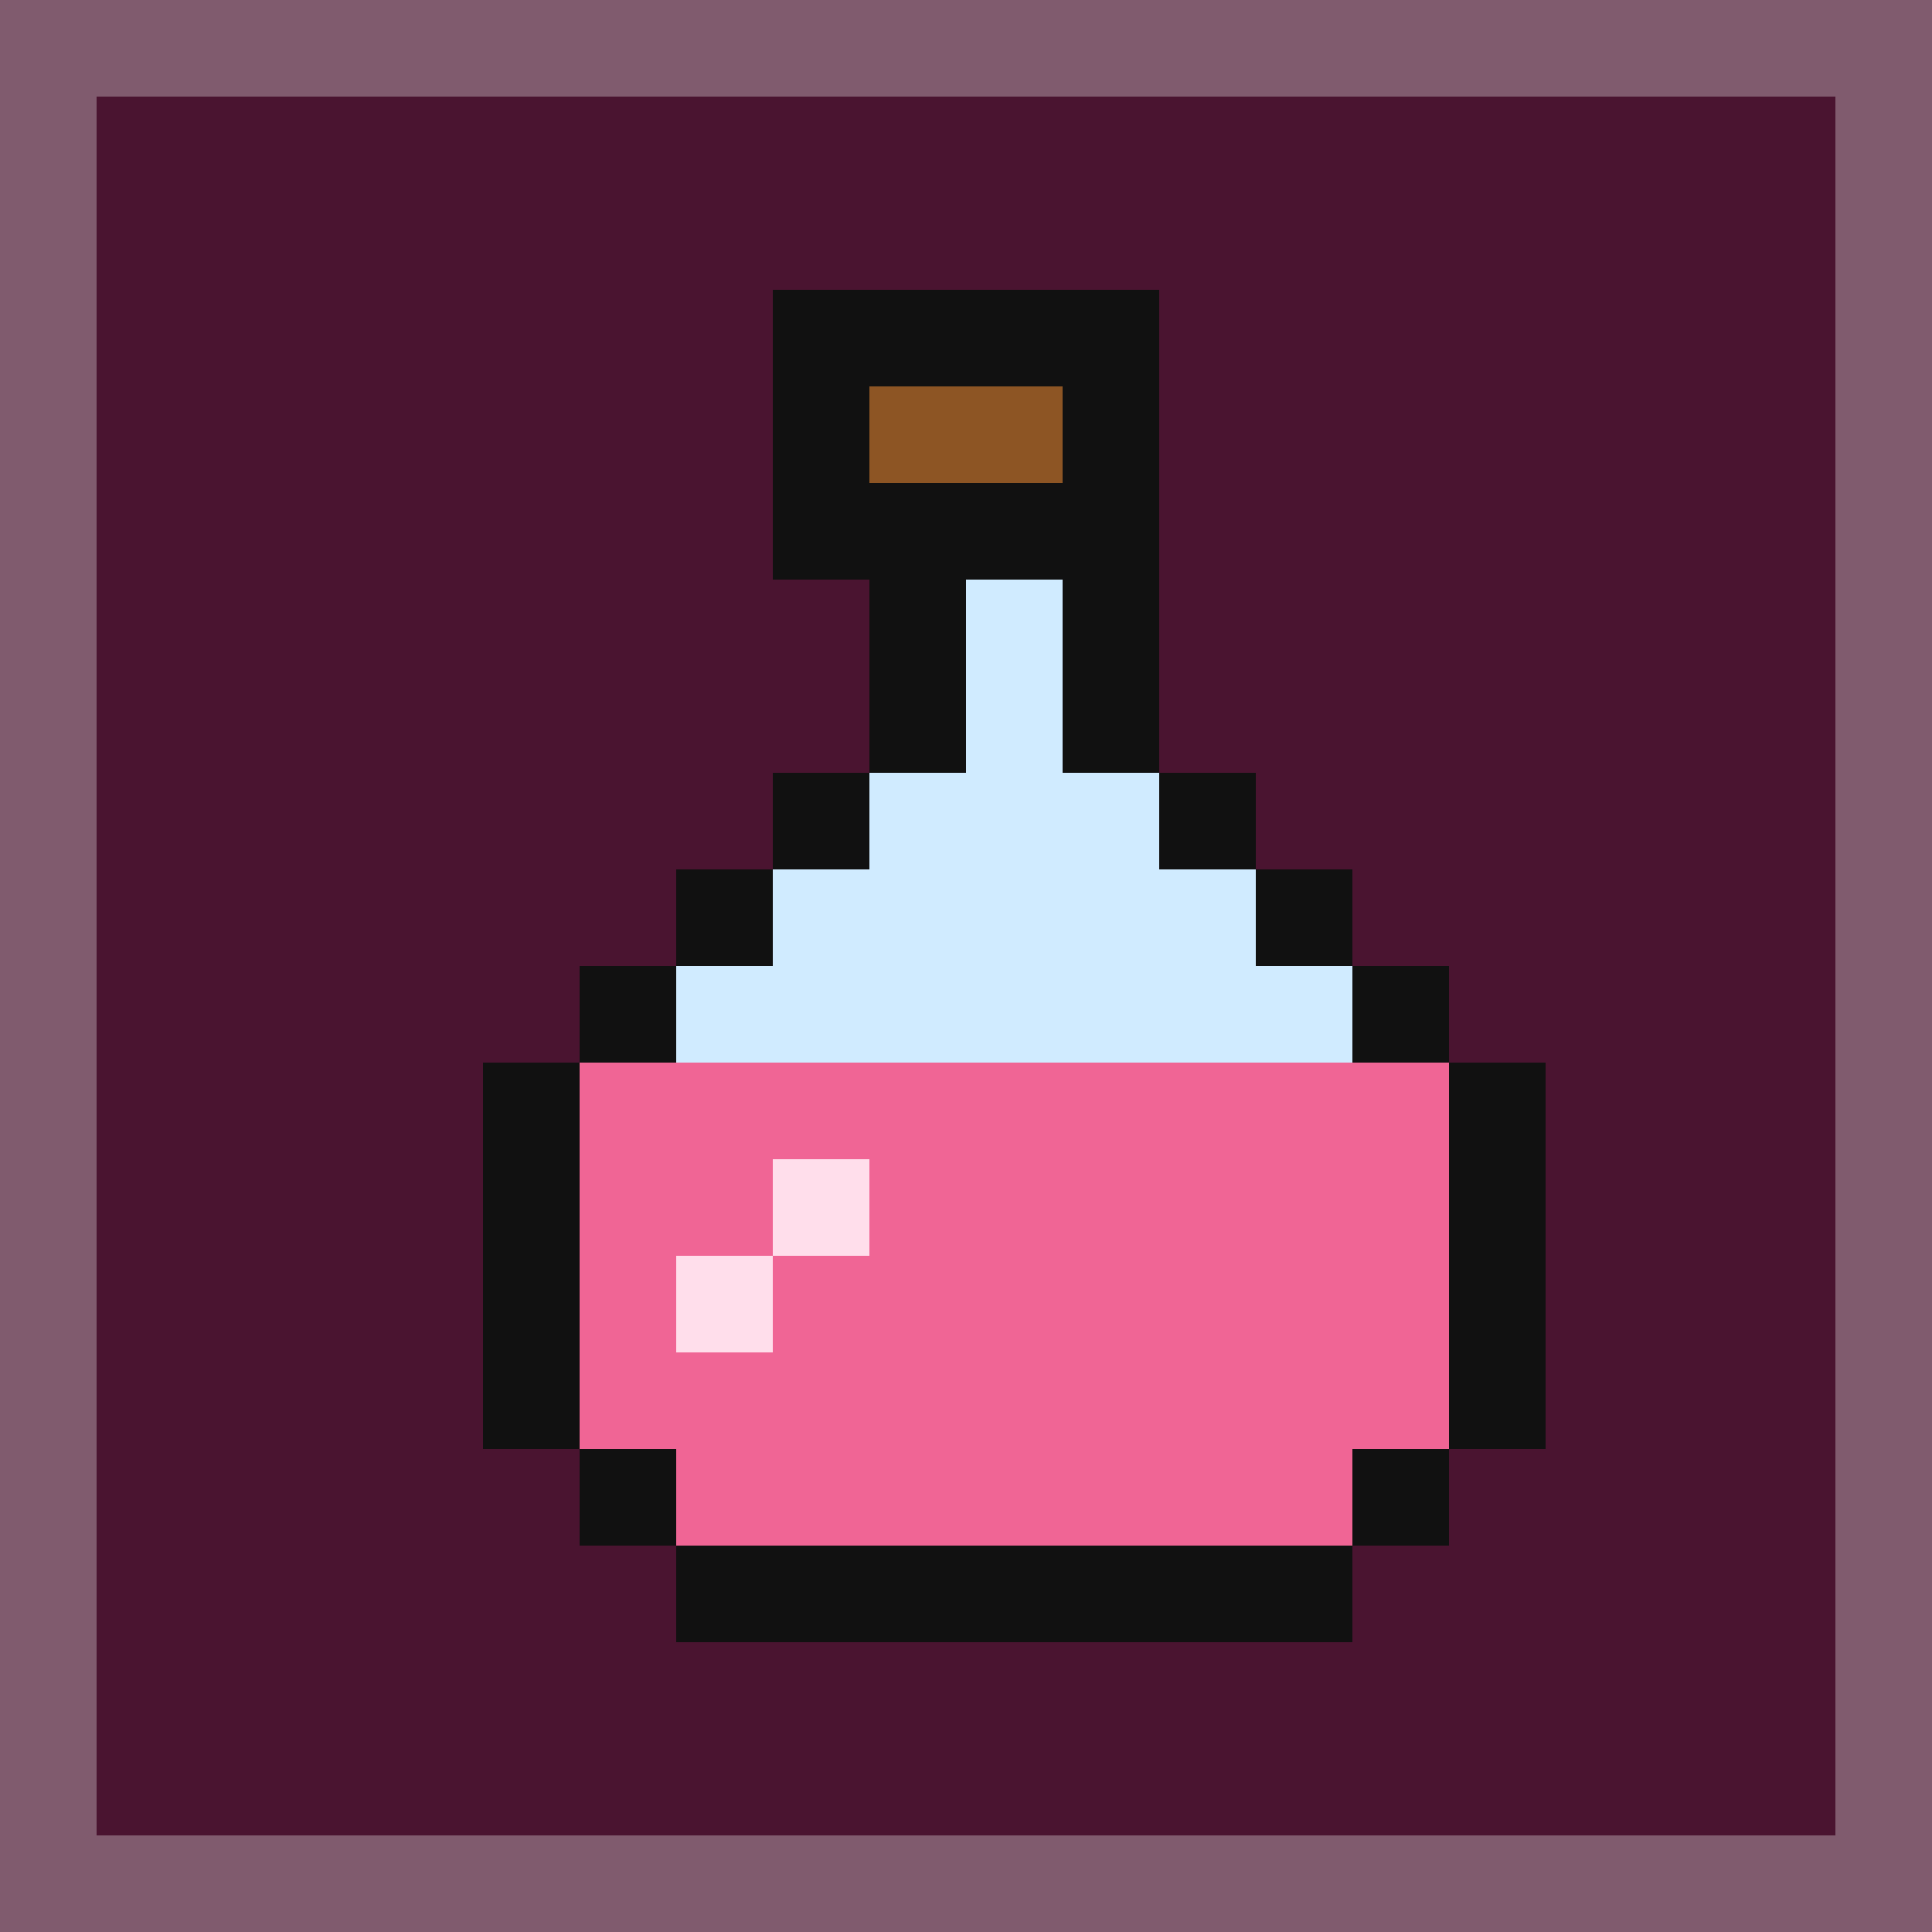
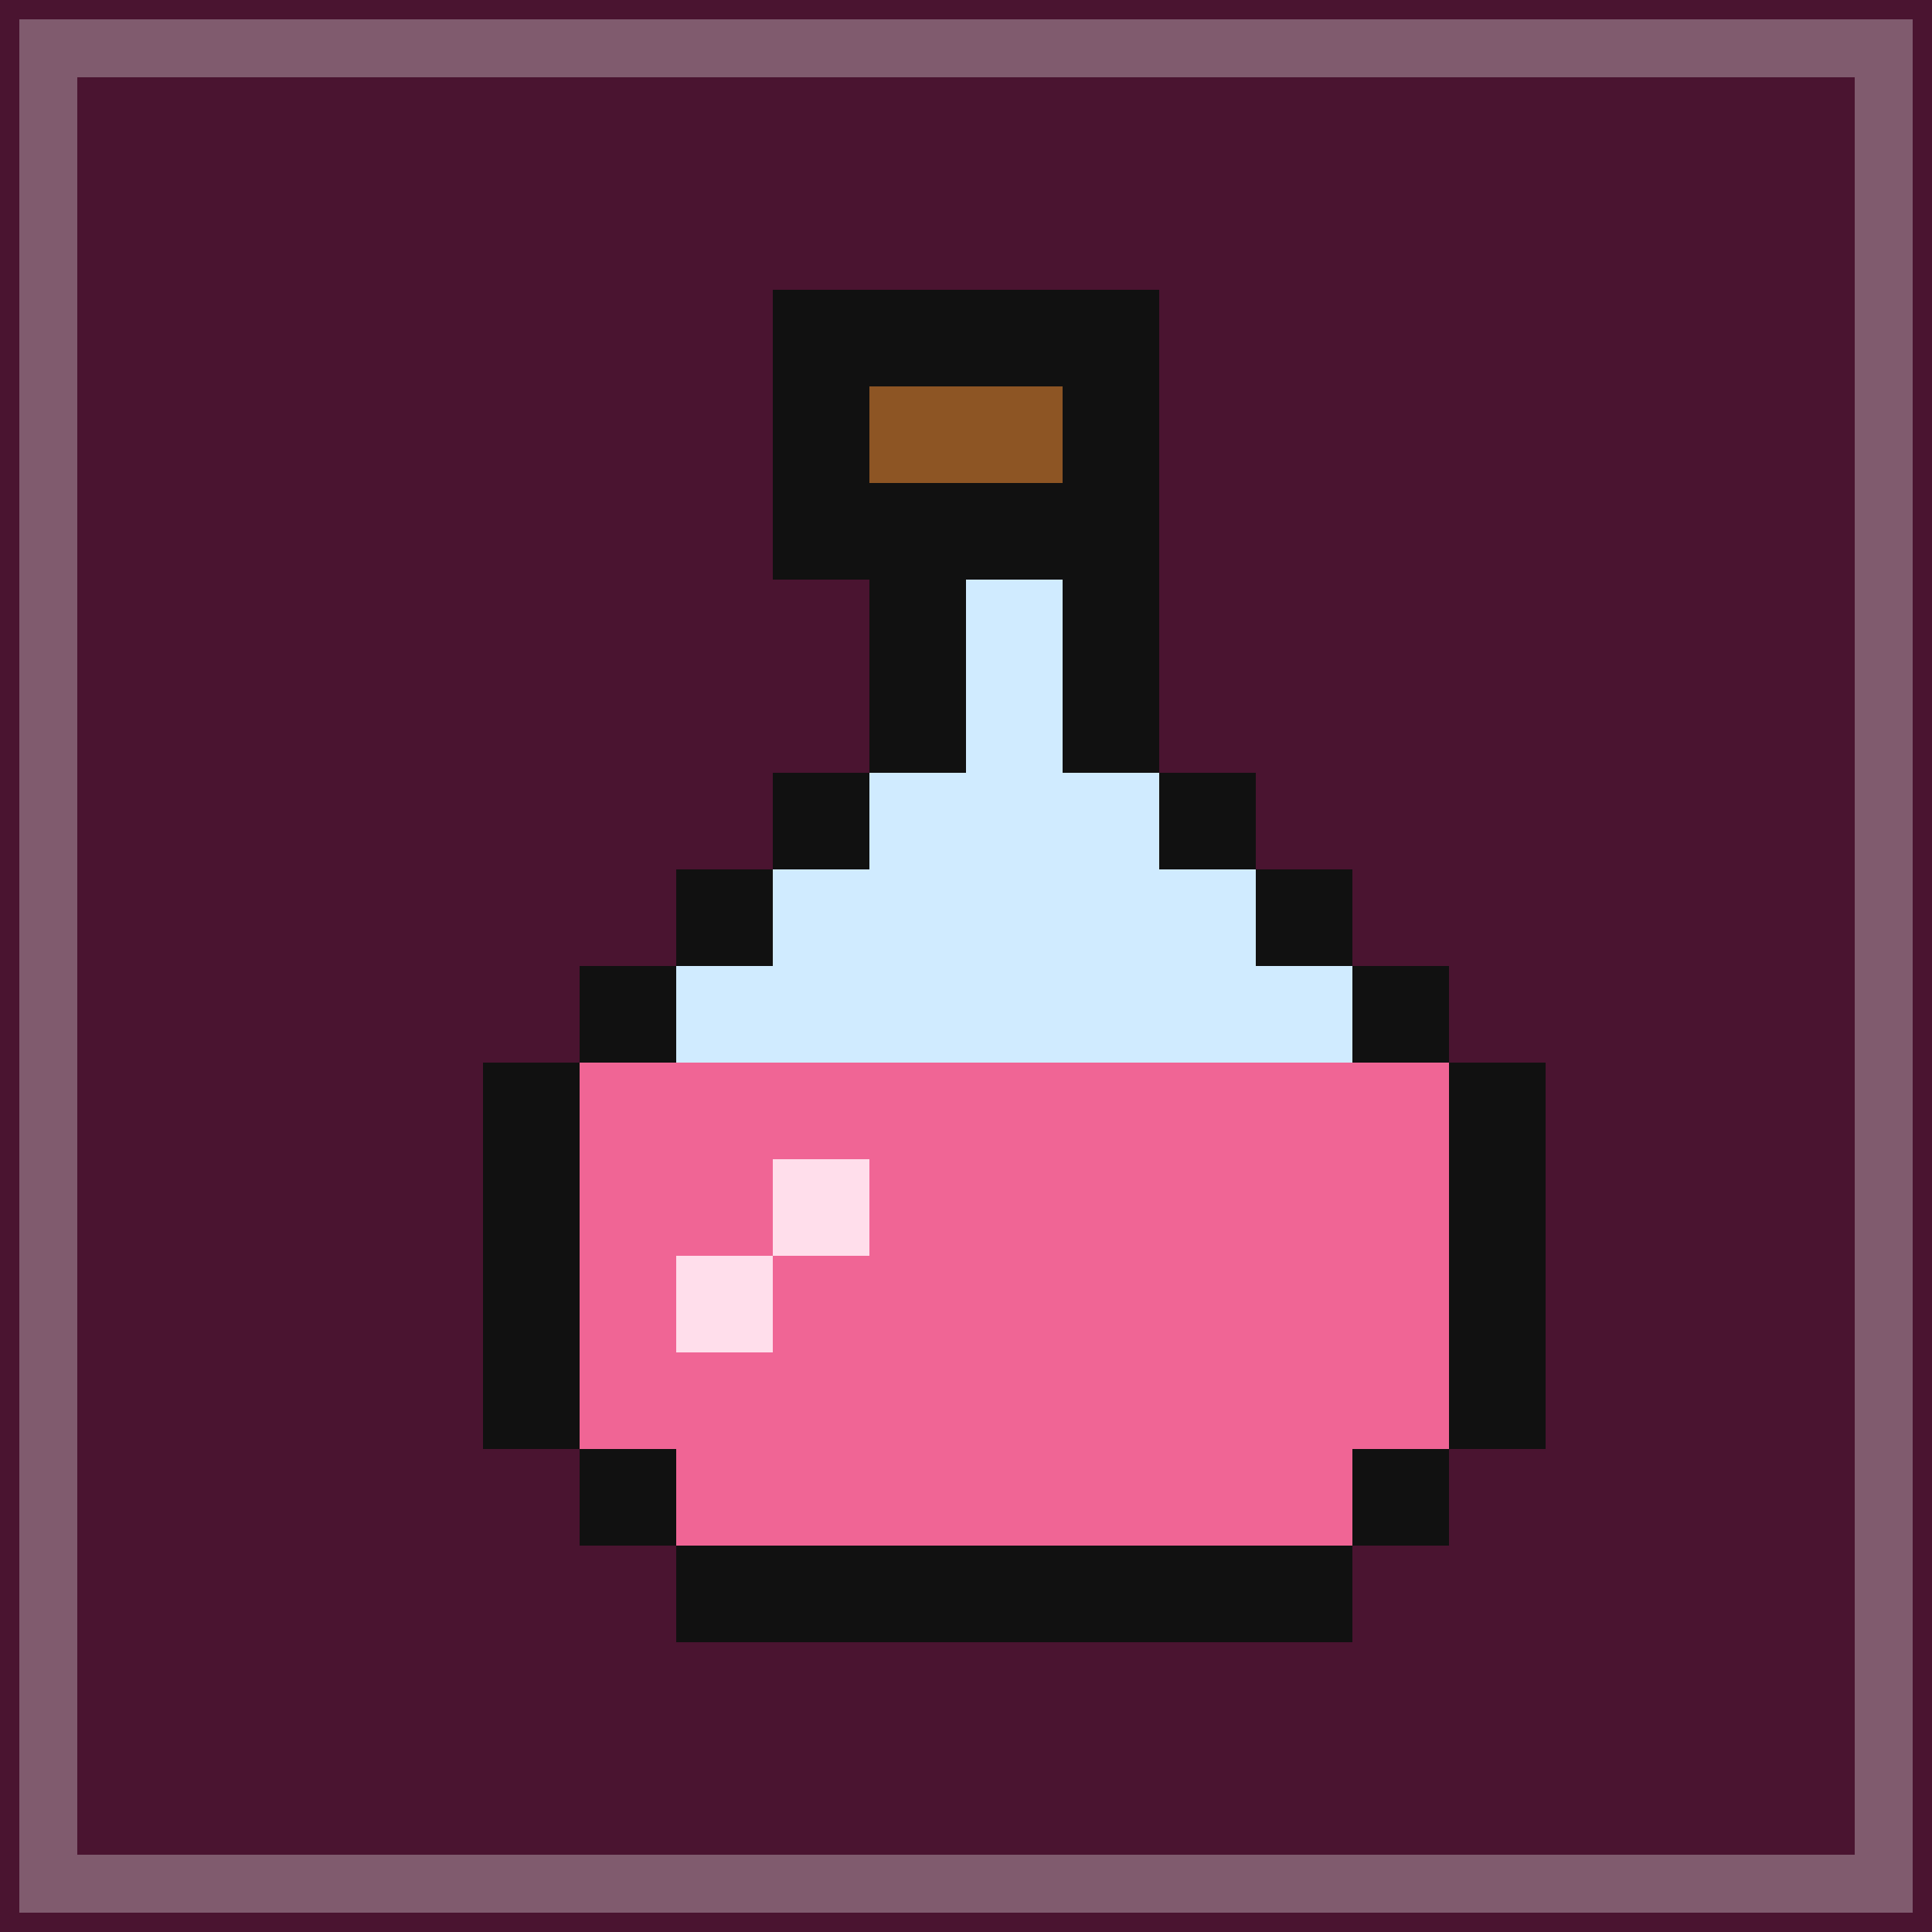
- <svg xmlns="http://www.w3.org/2000/svg" width="320" height="320" viewBox="0 0 20 20" shape-rendering="crispEdges">
-   <rect width="20" height="20" fill="#4a1430" />
-   <rect x="0.5" y="0.5" width="19" height="19" fill="none" stroke="#805b6e" stroke-width="1" />
-   <rect x="8" y="3" width="1" height="1" fill="#111111" />
-   <rect x="9" y="3" width="1" height="1" fill="#111111" />
-   <rect x="10" y="3" width="1" height="1" fill="#111111" />
-   <rect x="11" y="3" width="1" height="1" fill="#111111" />
-   <rect x="8" y="4" width="1" height="1" fill="#111111" />
-   <rect x="9" y="4" width="1" height="1" fill="#8d5524" />
-   <rect x="10" y="4" width="1" height="1" fill="#8d5524" />
-   <rect x="11" y="4" width="1" height="1" fill="#111111" />
-   <rect x="8" y="5" width="1" height="1" fill="#111111" />
-   <rect x="9" y="5" width="1" height="1" fill="#111111" />
-   <rect x="10" y="5" width="1" height="1" fill="#111111" />
-   <rect x="11" y="5" width="1" height="1" fill="#111111" />
-   <rect x="9" y="6" width="1" height="1" fill="#111111" />
-   <rect x="10" y="6" width="1" height="1" fill="#d0ebff" />
-   <rect x="11" y="6" width="1" height="1" fill="#111111" />
-   <rect x="9" y="7" width="1" height="1" fill="#111111" />
-   <rect x="10" y="7" width="1" height="1" fill="#d0ebff" />
-   <rect x="11" y="7" width="1" height="1" fill="#111111" />
-   <rect x="8" y="8" width="1" height="1" fill="#111111" />
-   <rect x="9" y="8" width="1" height="1" fill="#d0ebff" />
-   <rect x="10" y="8" width="1" height="1" fill="#d0ebff" />
-   <rect x="11" y="8" width="1" height="1" fill="#d0ebff" />
-   <rect x="12" y="8" width="1" height="1" fill="#111111" />
-   <rect x="7" y="9" width="1" height="1" fill="#111111" />
-   <rect x="8" y="9" width="1" height="1" fill="#d0ebff" />
-   <rect x="9" y="9" width="1" height="1" fill="#d0ebff" />
-   <rect x="10" y="9" width="1" height="1" fill="#d0ebff" />
-   <rect x="11" y="9" width="1" height="1" fill="#d0ebff" />
-   <rect x="12" y="9" width="1" height="1" fill="#d0ebff" />
-   <rect x="13" y="9" width="1" height="1" fill="#111111" />
-   <rect x="6" y="10" width="1" height="1" fill="#111111" />
-   <rect x="7" y="10" width="1" height="1" fill="#d0ebff" />
-   <rect x="8" y="10" width="1" height="1" fill="#d0ebff" />
-   <rect x="9" y="10" width="1" height="1" fill="#d0ebff" />
-   <rect x="10" y="10" width="1" height="1" fill="#d0ebff" />
-   <rect x="11" y="10" width="1" height="1" fill="#d0ebff" />
-   <rect x="12" y="10" width="1" height="1" fill="#d0ebff" />
-   <rect x="13" y="10" width="1" height="1" fill="#d0ebff" />
-   <rect x="14" y="10" width="1" height="1" fill="#111111" />
-   <rect x="5" y="11" width="1" height="1" fill="#111111" />
-   <rect x="6" y="11" width="1" height="1" fill="#f06595" />
-   <rect x="7" y="11" width="1" height="1" fill="#f06595" />
-   <rect x="8" y="11" width="1" height="1" fill="#f06595" />
-   <rect x="9" y="11" width="1" height="1" fill="#f06595" />
-   <rect x="10" y="11" width="1" height="1" fill="#f06595" />
-   <rect x="11" y="11" width="1" height="1" fill="#f06595" />
-   <rect x="12" y="11" width="1" height="1" fill="#f06595" />
-   <rect x="13" y="11" width="1" height="1" fill="#f06595" />
-   <rect x="14" y="11" width="1" height="1" fill="#f06595" />
-   <rect x="15" y="11" width="1" height="1" fill="#111111" />
-   <rect x="5" y="12" width="1" height="1" fill="#111111" />
-   <rect x="6" y="12" width="1" height="1" fill="#f06595" />
-   <rect x="7" y="12" width="1" height="1" fill="#f06595" />
-   <rect x="8" y="12" width="1" height="1" fill="#ffdeeb" />
-   <rect x="9" y="12" width="1" height="1" fill="#f06595" />
-   <rect x="10" y="12" width="1" height="1" fill="#f06595" />
-   <rect x="11" y="12" width="1" height="1" fill="#f06595" />
-   <rect x="12" y="12" width="1" height="1" fill="#f06595" />
-   <rect x="13" y="12" width="1" height="1" fill="#f06595" />
-   <rect x="14" y="12" width="1" height="1" fill="#f06595" />
-   <rect x="15" y="12" width="1" height="1" fill="#111111" />
-   <rect x="5" y="13" width="1" height="1" fill="#111111" />
-   <rect x="6" y="13" width="1" height="1" fill="#f06595" />
-   <rect x="7" y="13" width="1" height="1" fill="#ffdeeb" />
-   <rect x="8" y="13" width="1" height="1" fill="#f06595" />
-   <rect x="9" y="13" width="1" height="1" fill="#f06595" />
-   <rect x="10" y="13" width="1" height="1" fill="#f06595" />
-   <rect x="11" y="13" width="1" height="1" fill="#f06595" />
-   <rect x="12" y="13" width="1" height="1" fill="#f06595" />
-   <rect x="13" y="13" width="1" height="1" fill="#f06595" />
-   <rect x="14" y="13" width="1" height="1" fill="#f06595" />
-   <rect x="15" y="13" width="1" height="1" fill="#111111" />
-   <rect x="5" y="14" width="1" height="1" fill="#111111" />
-   <rect x="6" y="14" width="1" height="1" fill="#f06595" />
-   <rect x="7" y="14" width="1" height="1" fill="#f06595" />
-   <rect x="8" y="14" width="1" height="1" fill="#f06595" />
-   <rect x="9" y="14" width="1" height="1" fill="#f06595" />
-   <rect x="10" y="14" width="1" height="1" fill="#f06595" />
-   <rect x="11" y="14" width="1" height="1" fill="#f06595" />
-   <rect x="12" y="14" width="1" height="1" fill="#f06595" />
-   <rect x="13" y="14" width="1" height="1" fill="#f06595" />
-   <rect x="14" y="14" width="1" height="1" fill="#f06595" />
-   <rect x="15" y="14" width="1" height="1" fill="#111111" />
-   <rect x="6" y="15" width="1" height="1" fill="#111111" />
-   <rect x="7" y="15" width="1" height="1" fill="#f06595" />
-   <rect x="8" y="15" width="1" height="1" fill="#f06595" />
-   <rect x="9" y="15" width="1" height="1" fill="#f06595" />
-   <rect x="10" y="15" width="1" height="1" fill="#f06595" />
-   <rect x="11" y="15" width="1" height="1" fill="#f06595" />
-   <rect x="12" y="15" width="1" height="1" fill="#f06595" />
-   <rect x="13" y="15" width="1" height="1" fill="#f06595" />
-   <rect x="14" y="15" width="1" height="1" fill="#111111" />
-   <rect x="7" y="16" width="1" height="1" fill="#111111" />
-   <rect x="8" y="16" width="1" height="1" fill="#111111" />
-   <rect x="9" y="16" width="1" height="1" fill="#111111" />
-   <rect x="10" y="16" width="1" height="1" fill="#111111" />
-   <rect x="11" y="16" width="1" height="1" fill="#111111" />
-   <rect x="12" y="16" width="1" height="1" fill="#111111" />
-   <rect x="13" y="16" width="1" height="1" fill="#111111" />
+ <svg xmlns="http://www.w3.org/2000/svg" width="320" height="320" viewBox="0 0 100 100" shape-rendering="crispEdges">
+   <rect width="100" height="100" fill="#4a1430" />
+   <rect x="2.5" y="2.5" width="95" height="95" rx="0" fill="none" stroke="#805b6e" stroke-width="3" />
+   <svg x="10" y="10" width="80" height="80" viewBox="0 0 16 16" shape-rendering="crispEdges">
+     <rect x="6" y="1" width="4" height="1" fill="#111111" />
+     <rect x="6" y="2" width="1" height="1" fill="#111111" />
+     <rect x="7" y="2" width="2" height="1" fill="#8d5524" />
+     <rect x="9" y="2" width="1" height="1" fill="#111111" />
+     <rect x="6" y="3" width="4" height="1" fill="#111111" />
+     <rect x="7" y="4" width="1" height="1" fill="#111111" />
+     <rect x="8" y="4" width="1" height="1" fill="#d0ebff" />
+     <rect x="9" y="4" width="1" height="1" fill="#111111" />
+     <rect x="7" y="5" width="1" height="1" fill="#111111" />
+     <rect x="8" y="5" width="1" height="1" fill="#d0ebff" />
+     <rect x="9" y="5" width="1" height="1" fill="#111111" />
+     <rect x="6" y="6" width="1" height="1" fill="#111111" />
+     <rect x="7" y="6" width="3" height="1" fill="#d0ebff" />
+     <rect x="10" y="6" width="1" height="1" fill="#111111" />
+     <rect x="5" y="7" width="1" height="1" fill="#111111" />
+     <rect x="6" y="7" width="5" height="1" fill="#d0ebff" />
+     <rect x="11" y="7" width="1" height="1" fill="#111111" />
+     <rect x="4" y="8" width="1" height="1" fill="#111111" />
+     <rect x="5" y="8" width="7" height="1" fill="#d0ebff" />
+     <rect x="12" y="8" width="1" height="1" fill="#111111" />
+     <rect x="3" y="9" width="1" height="1" fill="#111111" />
+     <rect x="4" y="9" width="9" height="1" fill="#f06595" />
+     <rect x="13" y="9" width="1" height="1" fill="#111111" />
+     <rect x="3" y="10" width="1" height="1" fill="#111111" />
+     <rect x="4" y="10" width="2" height="1" fill="#f06595" />
+     <rect x="6" y="10" width="1" height="1" fill="#ffdeeb" />
+     <rect x="7" y="10" width="6" height="1" fill="#f06595" />
+     <rect x="13" y="10" width="1" height="1" fill="#111111" />
+     <rect x="3" y="11" width="1" height="1" fill="#111111" />
+     <rect x="4" y="11" width="1" height="1" fill="#f06595" />
+     <rect x="5" y="11" width="1" height="1" fill="#ffdeeb" />
+     <rect x="6" y="11" width="7" height="1" fill="#f06595" />
+     <rect x="13" y="11" width="1" height="1" fill="#111111" />
+     <rect x="3" y="12" width="1" height="1" fill="#111111" />
+     <rect x="4" y="12" width="9" height="1" fill="#f06595" />
+     <rect x="13" y="12" width="1" height="1" fill="#111111" />
+     <rect x="4" y="13" width="1" height="1" fill="#111111" />
+     <rect x="5" y="13" width="7" height="1" fill="#f06595" />
+     <rect x="12" y="13" width="1" height="1" fill="#111111" />
+     <rect x="5" y="14" width="7" height="1" fill="#111111" />
+   </svg>
</svg>
